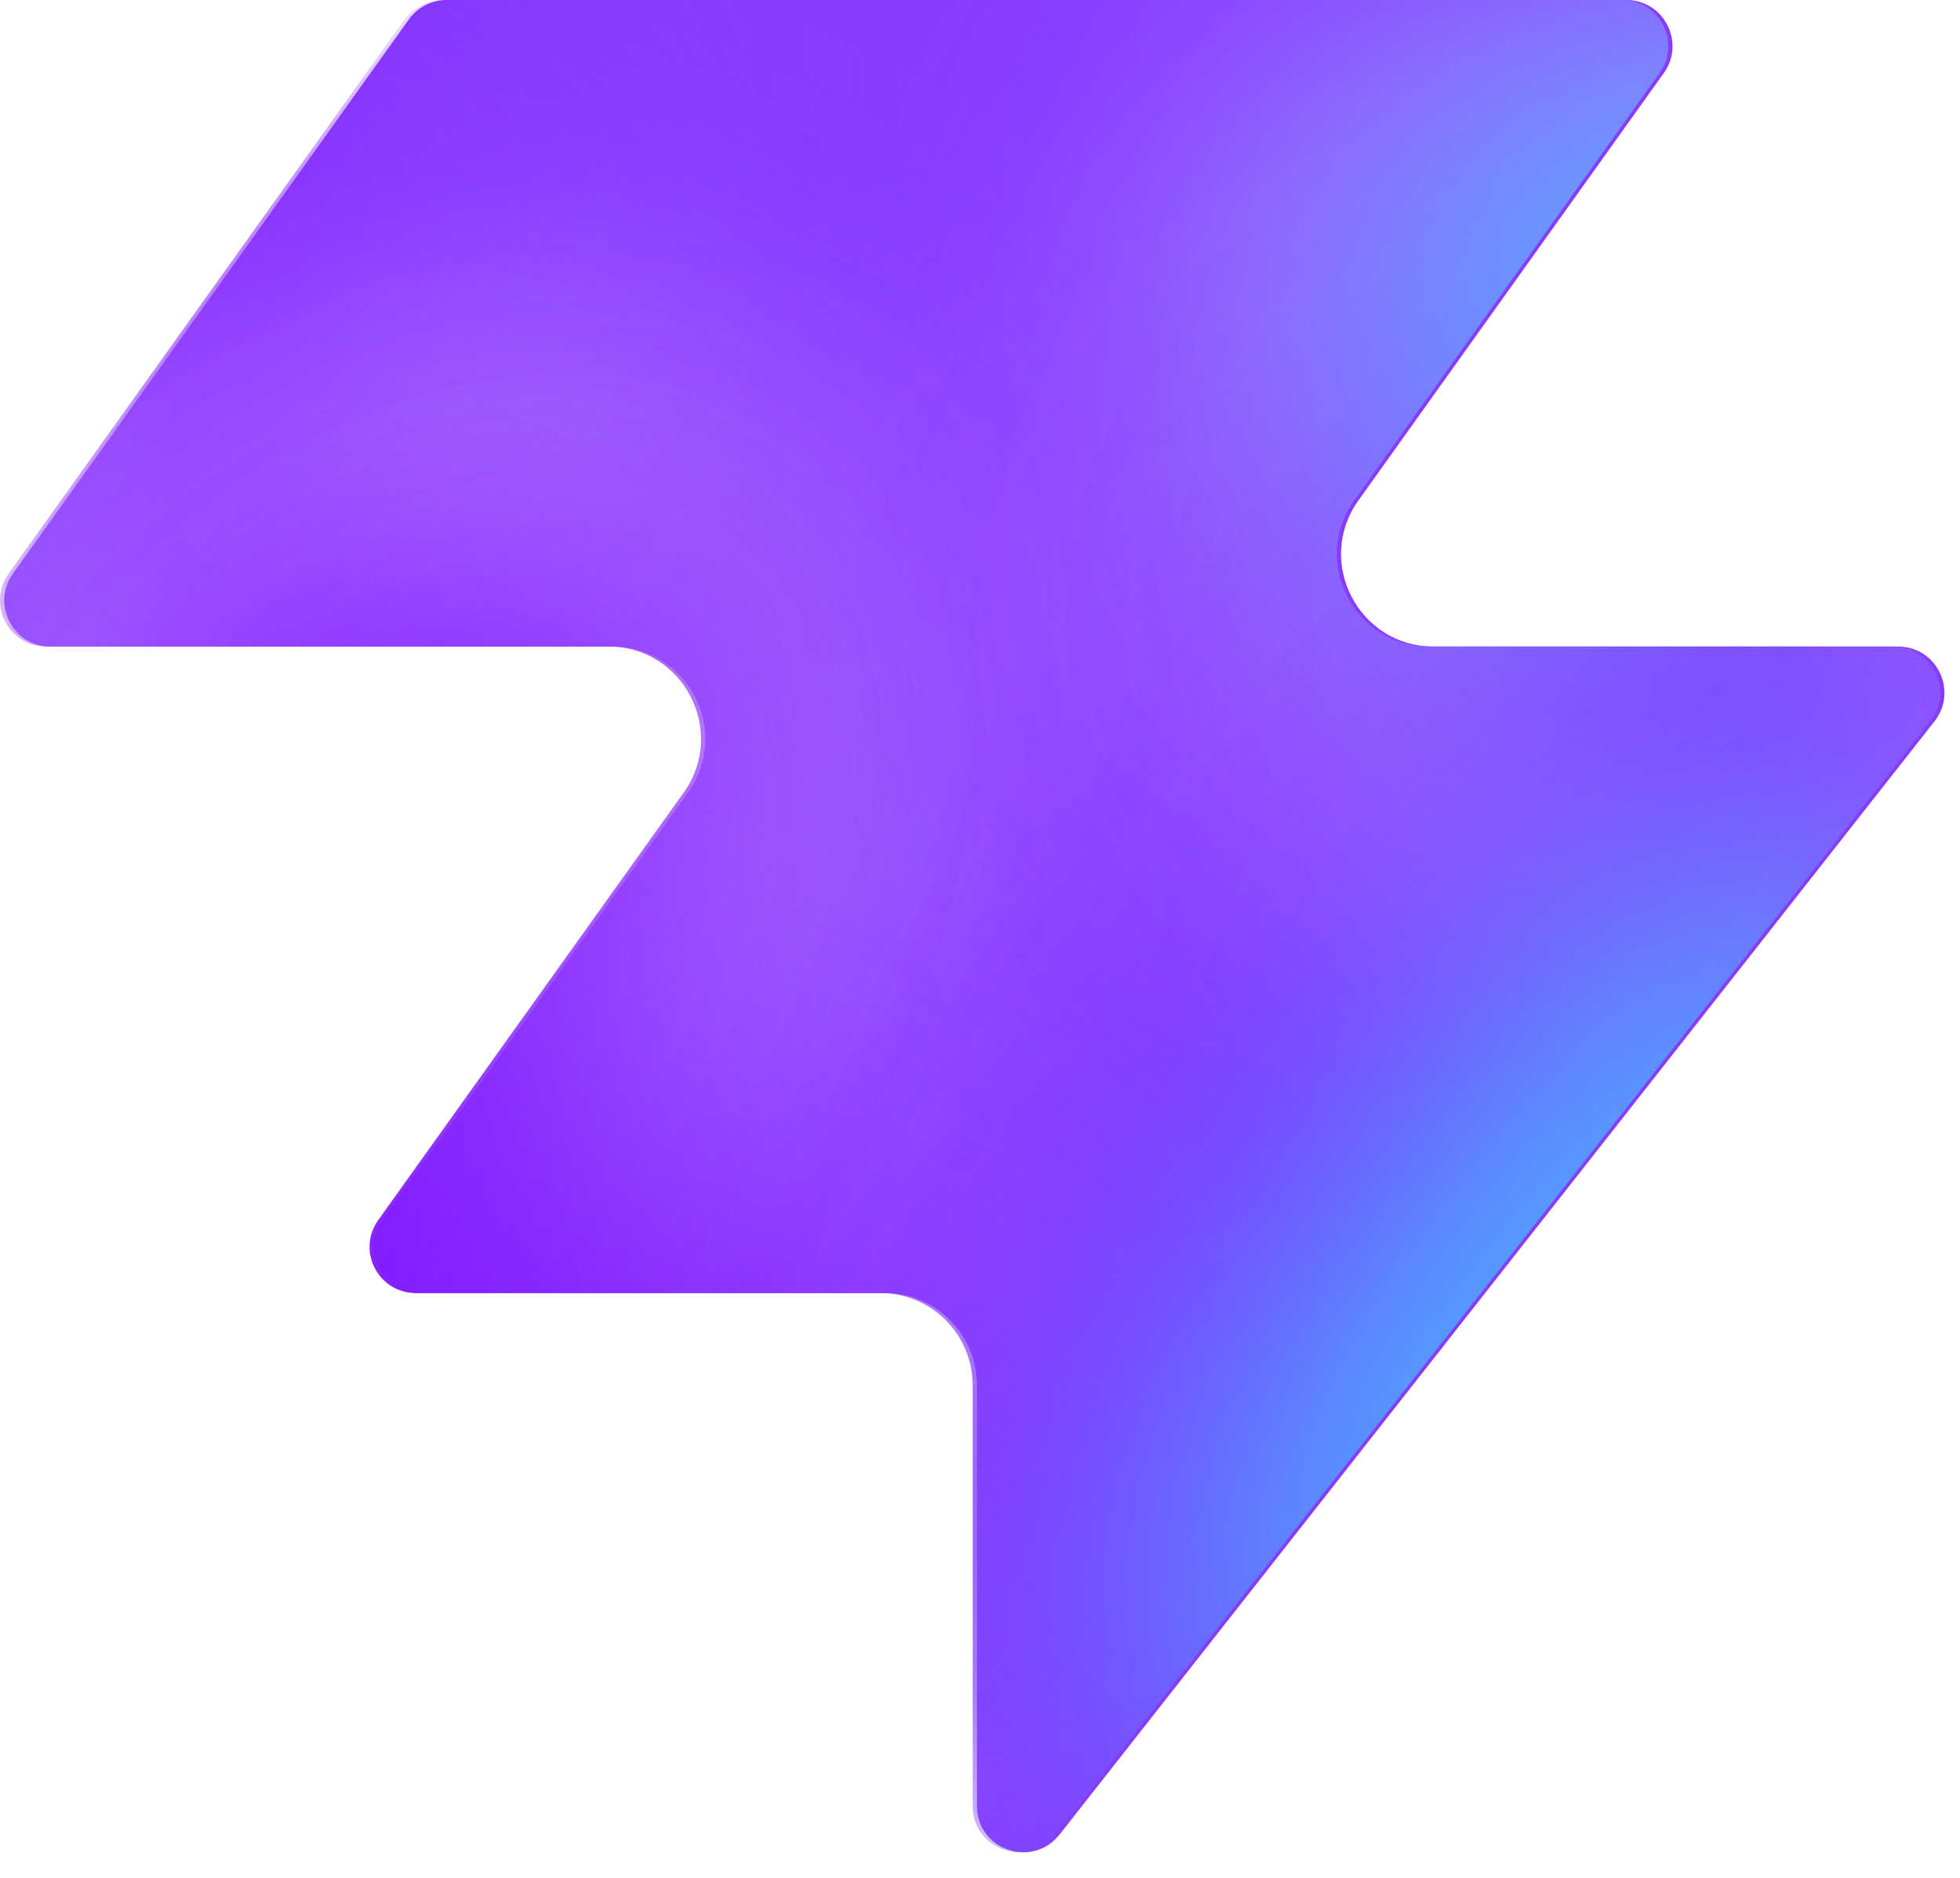
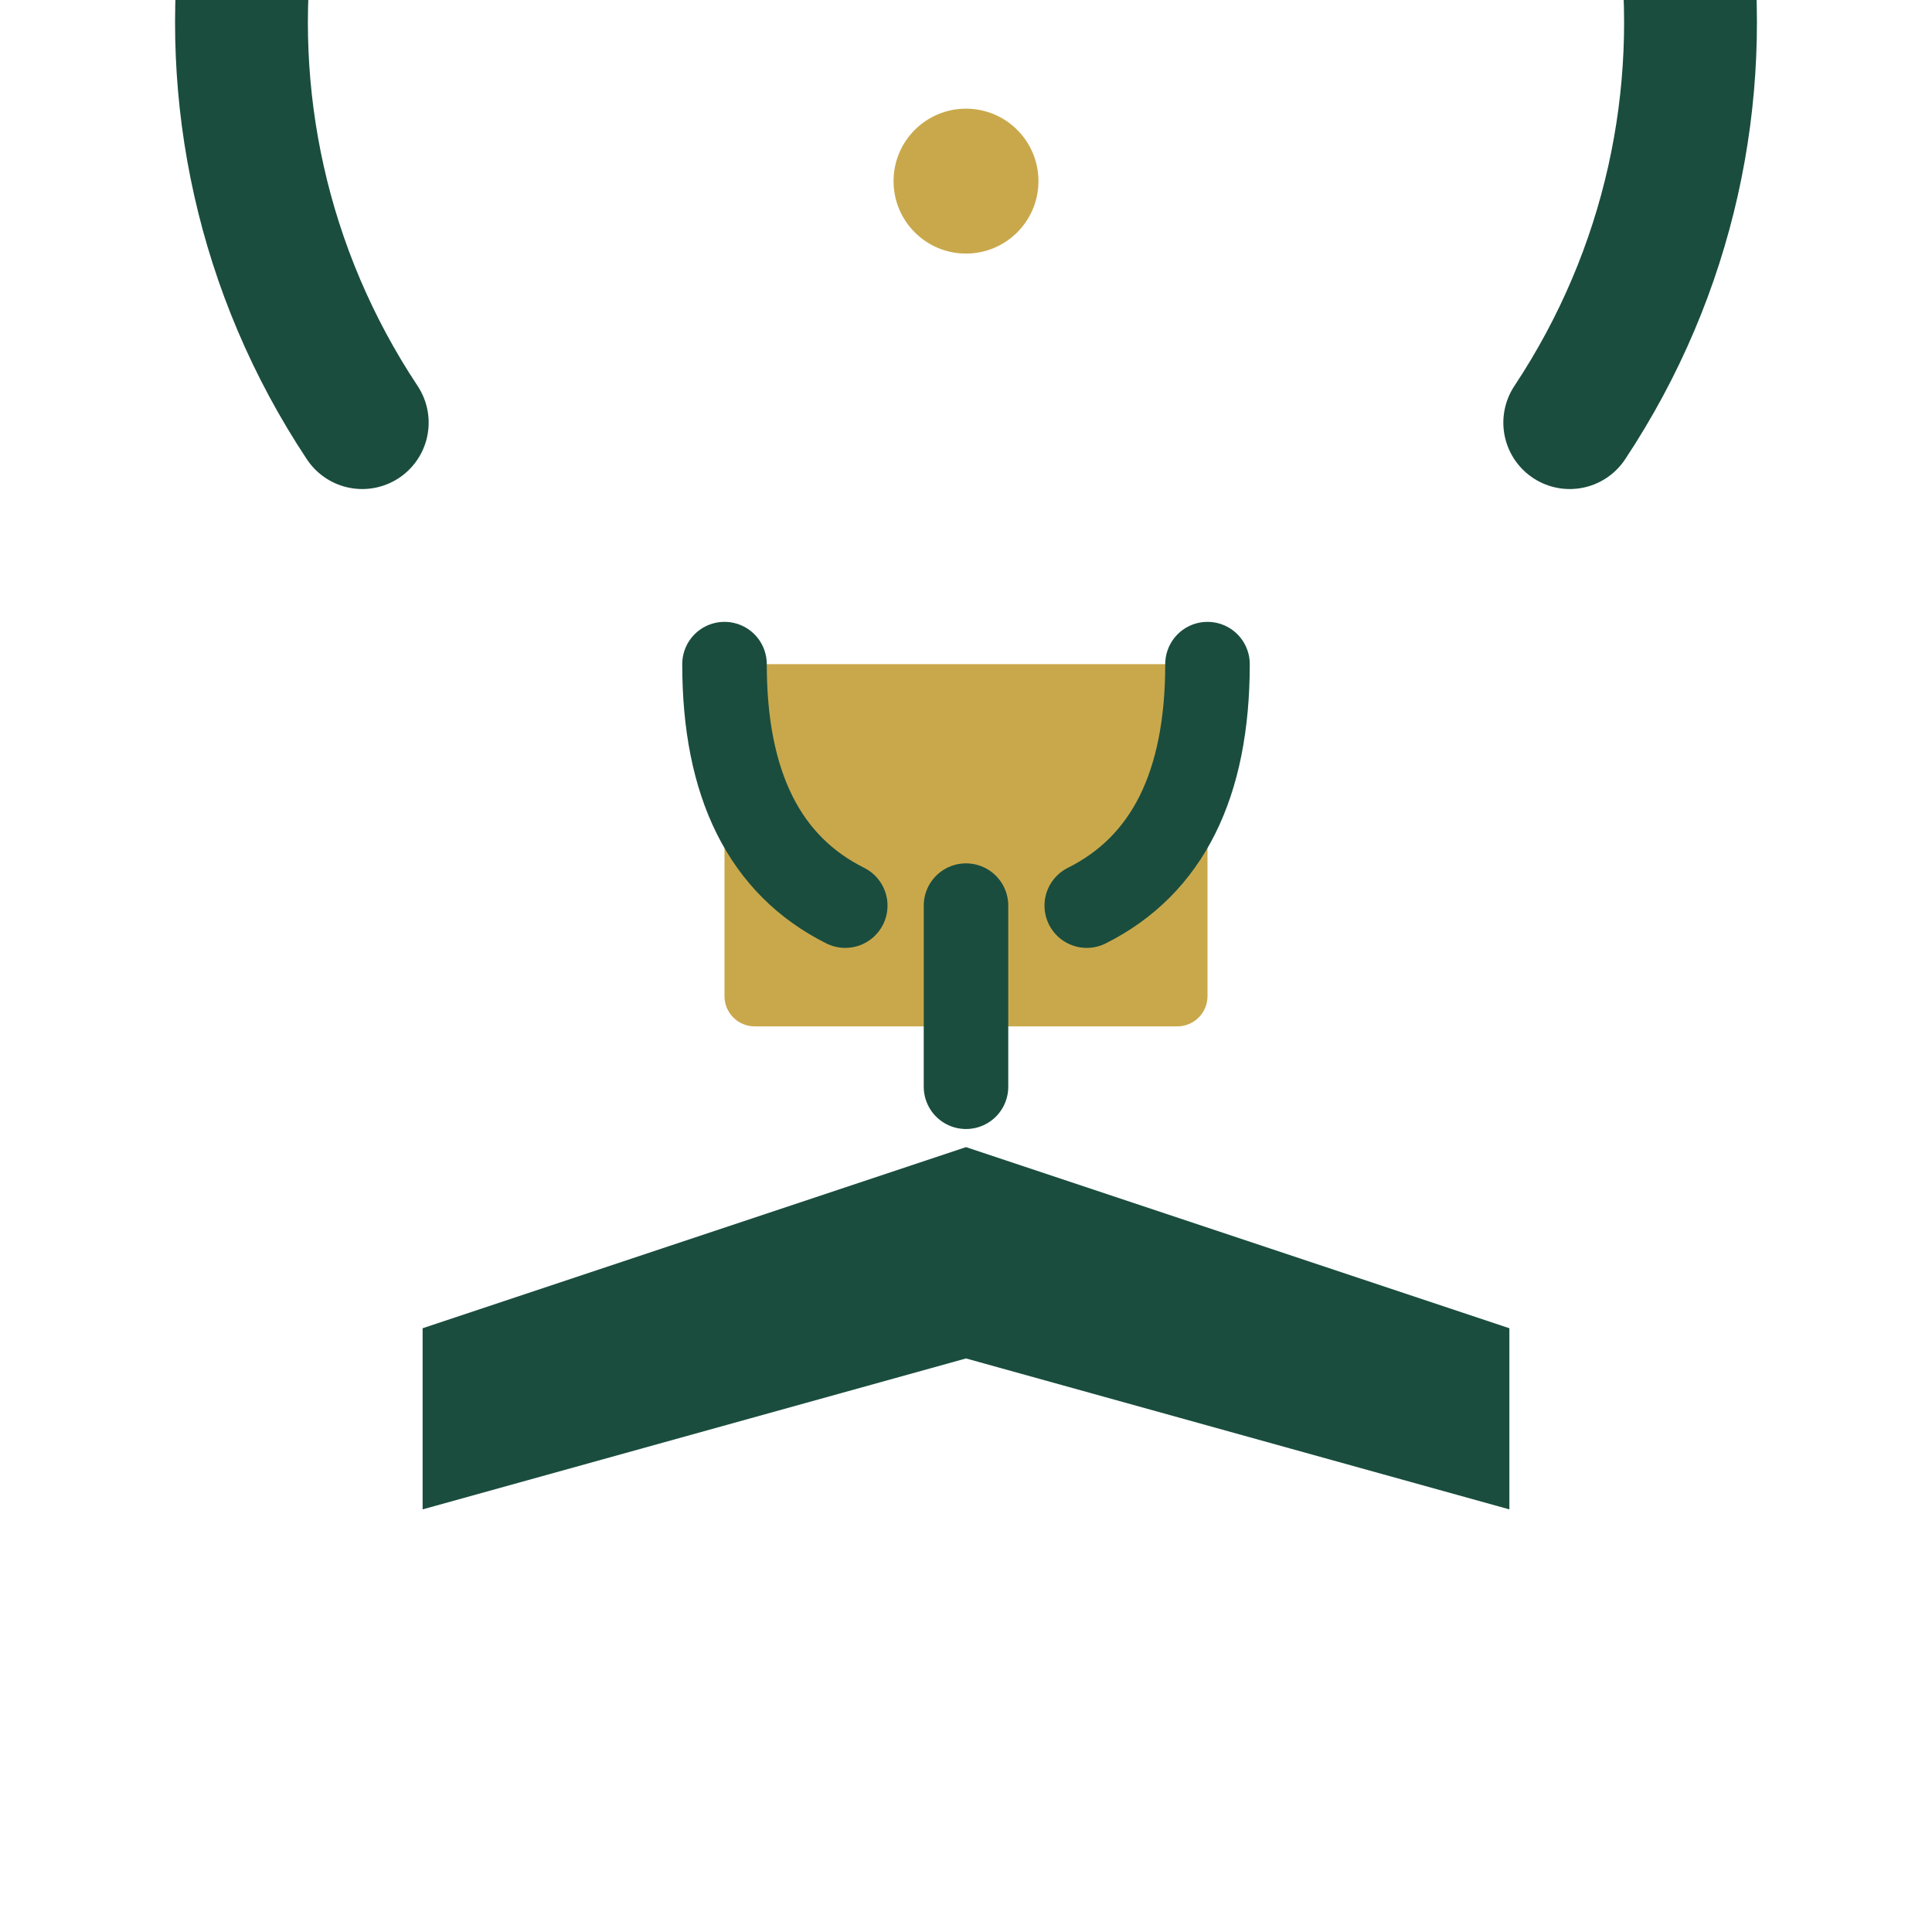
- <svg xmlns="http://www.w3.org/2000/svg" width="48" height="46" fill="none" viewBox="0 0 48 46">
-   <path fill="#863bff" d="M25.946 44.938c-.664.845-2.021.375-2.021-.698V33.937a2.26 2.26 0 0 0-2.262-2.262H10.287c-.92 0-1.456-1.04-.92-1.788l7.48-10.471c1.07-1.497 0-3.578-1.842-3.578H1.237c-.92 0-1.456-1.04-.92-1.788L10.013.474c.214-.297.556-.474.92-.474h28.894c.92 0 1.456 1.04.92 1.788l-7.48 10.471c-1.07 1.498 0 3.579 1.842 3.579h11.377c.943 0 1.473 1.088.89 1.83L25.947 44.94z" style="fill:#863bff;fill:color(display-p3 .525 .23 1);fill-opacity:1" />
-   <mask id="a" width="48" height="46" x="0" y="0" maskUnits="userSpaceOnUse" style="mask-type:alpha">
-     <path fill="#000" d="M25.842 44.938c-.664.844-2.021.375-2.021-.698V33.937a2.26 2.26 0 0 0-2.262-2.262H10.183c-.92 0-1.456-1.04-.92-1.788l7.48-10.471c1.07-1.498 0-3.579-1.842-3.579H1.133c-.92 0-1.456-1.04-.92-1.787L9.91.473c.214-.297.556-.474.92-.474h28.894c.92 0 1.456 1.04.92 1.788l-7.48 10.471c-1.07 1.498 0 3.578 1.842 3.578h11.377c.943 0 1.473 1.088.89 1.832L25.843 44.94z" style="fill:#000;fill-opacity:1" />
-   </mask>
-   <g mask="url(#a)">
-     <g filter="url(#b)">
-       <ellipse cx="5.508" cy="14.704" fill="#ede6ff" rx="5.508" ry="14.704" style="fill:#ede6ff;fill:color(display-p3 .927 .903 1);fill-opacity:1" transform="matrix(.00324 1 1 -.00324 -4.47 31.516)" />
-     </g>
-     <g filter="url(#c)">
-       <ellipse cx="10.399" cy="29.851" fill="#ede6ff" rx="10.399" ry="29.851" style="fill:#ede6ff;fill:color(display-p3 .927 .903 1);fill-opacity:1" transform="matrix(.00324 1 1 -.00324 -39.328 7.883)" />
-     </g>
-     <g filter="url(#d)">
-       <ellipse cx="5.508" cy="30.487" fill="#7e14ff" rx="5.508" ry="30.487" style="fill:#7e14ff;fill:color(display-p3 .492 .077 1);fill-opacity:1" transform="rotate(89.814 -25.913 -14.639)scale(1 -1)" />
-     </g>
-     <g filter="url(#e)">
-       <ellipse cx="5.508" cy="30.599" fill="#7e14ff" rx="5.508" ry="30.599" style="fill:#7e14ff;fill:color(display-p3 .492 .077 1);fill-opacity:1" transform="rotate(89.814 -32.644 -3.334)scale(1 -1)" />
-     </g>
-     <g filter="url(#f)">
-       <ellipse cx="5.508" cy="30.599" fill="#7e14ff" rx="5.508" ry="30.599" style="fill:#7e14ff;fill:color(display-p3 .492 .077 1);fill-opacity:1" transform="matrix(.00324 1 1 -.00324 -34.34 30.47)" />
-     </g>
-     <g filter="url(#g)">
-       <ellipse cx="14.072" cy="22.078" fill="#ede6ff" rx="14.072" ry="22.078" style="fill:#ede6ff;fill:color(display-p3 .927 .903 1);fill-opacity:1" transform="rotate(93.35 24.506 48.493)scale(-1 1)" />
-     </g>
-     <g filter="url(#h)">
-       <ellipse cx="3.47" cy="21.501" fill="#7e14ff" rx="3.47" ry="21.501" style="fill:#7e14ff;fill:color(display-p3 .492 .077 1);fill-opacity:1" transform="rotate(89.009 28.708 47.59)scale(-1 1)" />
-     </g>
-     <g filter="url(#i)">
-       <ellipse cx="3.47" cy="21.501" fill="#7e14ff" rx="3.47" ry="21.501" style="fill:#7e14ff;fill:color(display-p3 .492 .077 1);fill-opacity:1" transform="rotate(89.009 28.708 47.59)scale(-1 1)" />
-     </g>
-     <g filter="url(#j)">
-       <ellipse cx=".387" cy="8.972" fill="#7e14ff" rx="4.407" ry="29.108" style="fill:#7e14ff;fill:color(display-p3 .492 .077 1);fill-opacity:1" transform="rotate(39.51 .387 8.972)" />
-     </g>
-     <g filter="url(#k)">
-       <ellipse cx="47.523" cy="-6.092" fill="#7e14ff" rx="4.407" ry="29.108" style="fill:#7e14ff;fill:color(display-p3 .492 .077 1);fill-opacity:1" transform="rotate(37.892 47.523 -6.092)" />
-     </g>
-     <g filter="url(#l)">
-       <ellipse cx="41.412" cy="6.333" fill="#47bfff" rx="5.971" ry="9.665" style="fill:#47bfff;fill:color(display-p3 .28 .748 1);fill-opacity:1" transform="rotate(37.892 41.412 6.333)" />
-     </g>
-     <g filter="url(#m)">
-       <ellipse cx="-1.879" cy="38.332" fill="#7e14ff" rx="4.407" ry="29.108" style="fill:#7e14ff;fill:color(display-p3 .492 .077 1);fill-opacity:1" transform="rotate(37.892 -1.88 38.332)" />
-     </g>
-     <g filter="url(#n)">
-       <ellipse cx="-1.879" cy="38.332" fill="#7e14ff" rx="4.407" ry="29.108" style="fill:#7e14ff;fill:color(display-p3 .492 .077 1);fill-opacity:1" transform="rotate(37.892 -1.88 38.332)" />
-     </g>
-     <g filter="url(#o)">
-       <ellipse cx="35.651" cy="29.907" fill="#7e14ff" rx="4.407" ry="29.108" style="fill:#7e14ff;fill:color(display-p3 .492 .077 1);fill-opacity:1" transform="rotate(37.892 35.651 29.907)" />
-     </g>
-     <g filter="url(#p)">
-       <ellipse cx="38.418" cy="32.4" fill="#47bfff" rx="5.971" ry="15.297" style="fill:#47bfff;fill:color(display-p3 .28 .748 1);fill-opacity:1" transform="rotate(37.892 38.418 32.4)" />
-     </g>
-   </g>
-   <defs>
-     <filter id="b" width="60.045" height="41.654" x="-19.77" y="16.149" color-interpolation-filters="sRGB" filterUnits="userSpaceOnUse">
-       <feFlood flood-opacity="0" result="BackgroundImageFix" />
-       <feBlend in="SourceGraphic" in2="BackgroundImageFix" result="shape" />
-       <feGaussianBlur result="effect1_foregroundBlur_2002_17158" stdDeviation="7.659" />
-     </filter>
-     <filter id="c" width="90.34" height="51.437" x="-54.613" y="-7.533" color-interpolation-filters="sRGB" filterUnits="userSpaceOnUse">
-       <feFlood flood-opacity="0" result="BackgroundImageFix" />
-       <feBlend in="SourceGraphic" in2="BackgroundImageFix" result="shape" />
-       <feGaussianBlur result="effect1_foregroundBlur_2002_17158" stdDeviation="7.659" />
-     </filter>
-     <filter id="d" width="79.355" height="29.4" x="-49.64" y="2.03" color-interpolation-filters="sRGB" filterUnits="userSpaceOnUse">
-       <feFlood flood-opacity="0" result="BackgroundImageFix" />
-       <feBlend in="SourceGraphic" in2="BackgroundImageFix" result="shape" />
-       <feGaussianBlur result="effect1_foregroundBlur_2002_17158" stdDeviation="4.596" />
-     </filter>
-     <filter id="e" width="79.579" height="29.4" x="-45.045" y="20.029" color-interpolation-filters="sRGB" filterUnits="userSpaceOnUse">
-       <feFlood flood-opacity="0" result="BackgroundImageFix" />
-       <feBlend in="SourceGraphic" in2="BackgroundImageFix" result="shape" />
-       <feGaussianBlur result="effect1_foregroundBlur_2002_17158" stdDeviation="4.596" />
-     </filter>
-     <filter id="f" width="79.579" height="29.4" x="-43.513" y="21.178" color-interpolation-filters="sRGB" filterUnits="userSpaceOnUse">
-       <feFlood flood-opacity="0" result="BackgroundImageFix" />
-       <feBlend in="SourceGraphic" in2="BackgroundImageFix" result="shape" />
-       <feGaussianBlur result="effect1_foregroundBlur_2002_17158" stdDeviation="4.596" />
-     </filter>
-     <filter id="g" width="74.749" height="58.852" x="15.756" y="-17.901" color-interpolation-filters="sRGB" filterUnits="userSpaceOnUse">
-       <feFlood flood-opacity="0" result="BackgroundImageFix" />
-       <feBlend in="SourceGraphic" in2="BackgroundImageFix" result="shape" />
-       <feGaussianBlur result="effect1_foregroundBlur_2002_17158" stdDeviation="7.659" />
-     </filter>
-     <filter id="h" width="61.377" height="25.362" x="23.548" y="2.284" color-interpolation-filters="sRGB" filterUnits="userSpaceOnUse">
-       <feFlood flood-opacity="0" result="BackgroundImageFix" />
-       <feBlend in="SourceGraphic" in2="BackgroundImageFix" result="shape" />
-       <feGaussianBlur result="effect1_foregroundBlur_2002_17158" stdDeviation="4.596" />
-     </filter>
-     <filter id="i" width="61.377" height="25.362" x="23.548" y="2.284" color-interpolation-filters="sRGB" filterUnits="userSpaceOnUse">
-       <feFlood flood-opacity="0" result="BackgroundImageFix" />
-       <feBlend in="SourceGraphic" in2="BackgroundImageFix" result="shape" />
-       <feGaussianBlur result="effect1_foregroundBlur_2002_17158" stdDeviation="4.596" />
-     </filter>
-     <filter id="j" width="56.045" height="63.649" x="-27.636" y="-22.853" color-interpolation-filters="sRGB" filterUnits="userSpaceOnUse">
-       <feFlood flood-opacity="0" result="BackgroundImageFix" />
-       <feBlend in="SourceGraphic" in2="BackgroundImageFix" result="shape" />
-       <feGaussianBlur result="effect1_foregroundBlur_2002_17158" stdDeviation="4.596" />
-     </filter>
-     <filter id="k" width="54.814" height="64.646" x="20.116" y="-38.415" color-interpolation-filters="sRGB" filterUnits="userSpaceOnUse">
-       <feFlood flood-opacity="0" result="BackgroundImageFix" />
-       <feBlend in="SourceGraphic" in2="BackgroundImageFix" result="shape" />
-       <feGaussianBlur result="effect1_foregroundBlur_2002_17158" stdDeviation="4.596" />
-     </filter>
-     <filter id="l" width="33.541" height="35.313" x="24.641" y="-11.323" color-interpolation-filters="sRGB" filterUnits="userSpaceOnUse">
-       <feFlood flood-opacity="0" result="BackgroundImageFix" />
-       <feBlend in="SourceGraphic" in2="BackgroundImageFix" result="shape" />
-       <feGaussianBlur result="effect1_foregroundBlur_2002_17158" stdDeviation="4.596" />
-     </filter>
-     <filter id="m" width="54.814" height="64.646" x="-29.286" y="6.009" color-interpolation-filters="sRGB" filterUnits="userSpaceOnUse">
-       <feFlood flood-opacity="0" result="BackgroundImageFix" />
-       <feBlend in="SourceGraphic" in2="BackgroundImageFix" result="shape" />
-       <feGaussianBlur result="effect1_foregroundBlur_2002_17158" stdDeviation="4.596" />
-     </filter>
-     <filter id="n" width="54.814" height="64.646" x="-29.286" y="6.009" color-interpolation-filters="sRGB" filterUnits="userSpaceOnUse">
-       <feFlood flood-opacity="0" result="BackgroundImageFix" />
-       <feBlend in="SourceGraphic" in2="BackgroundImageFix" result="shape" />
-       <feGaussianBlur result="effect1_foregroundBlur_2002_17158" stdDeviation="4.596" />
-     </filter>
-     <filter id="o" width="54.814" height="64.646" x="8.244" y="-2.416" color-interpolation-filters="sRGB" filterUnits="userSpaceOnUse">
-       <feFlood flood-opacity="0" result="BackgroundImageFix" />
-       <feBlend in="SourceGraphic" in2="BackgroundImageFix" result="shape" />
-       <feGaussianBlur result="effect1_foregroundBlur_2002_17158" stdDeviation="4.596" />
-     </filter>
-     <filter id="p" width="39.409" height="43.623" x="18.713" y="10.588" color-interpolation-filters="sRGB" filterUnits="userSpaceOnUse">
-       <feFlood flood-opacity="0" result="BackgroundImageFix" />
-       <feBlend in="SourceGraphic" in2="BackgroundImageFix" result="shape" />
-       <feGaussianBlur result="effect1_foregroundBlur_2002_17158" stdDeviation="4.596" />
-     </filter>
-   </defs>
+ <svg xmlns="http://www.w3.org/2000/svg" viewBox="0 0 32 32">
+   <path d="M 6 7 A 12 12 0 1 1 26 7" fill="none" stroke="#1A4D3E" stroke-width="2.2" stroke-linecap="round" />
+   <circle cx="16" cy="3" r="1.2" fill="#C9A84C" />
+   <path d="M 7 22 L 16 19 L 25 22 L 25 25 L 16 22.5 L 7 25 Z" fill="#1A4D3E" />
+   <rect x="12" y="11" width="8" height="6" rx="0.5" fill="#C9A84C" />
+   <path d="M 12 11 Q 12 14 14 15" fill="none" stroke="#1A4D3E" stroke-width="1.4" stroke-linecap="round" />
+   <path d="M 20 11 Q 20 14 18 15" fill="none" stroke="#1A4D3E" stroke-width="1.4" stroke-linecap="round" />
+   <line x1="16" y1="15" x2="16" y2="18" stroke="#1A4D3E" stroke-width="1.4" stroke-linecap="round" />
</svg>
